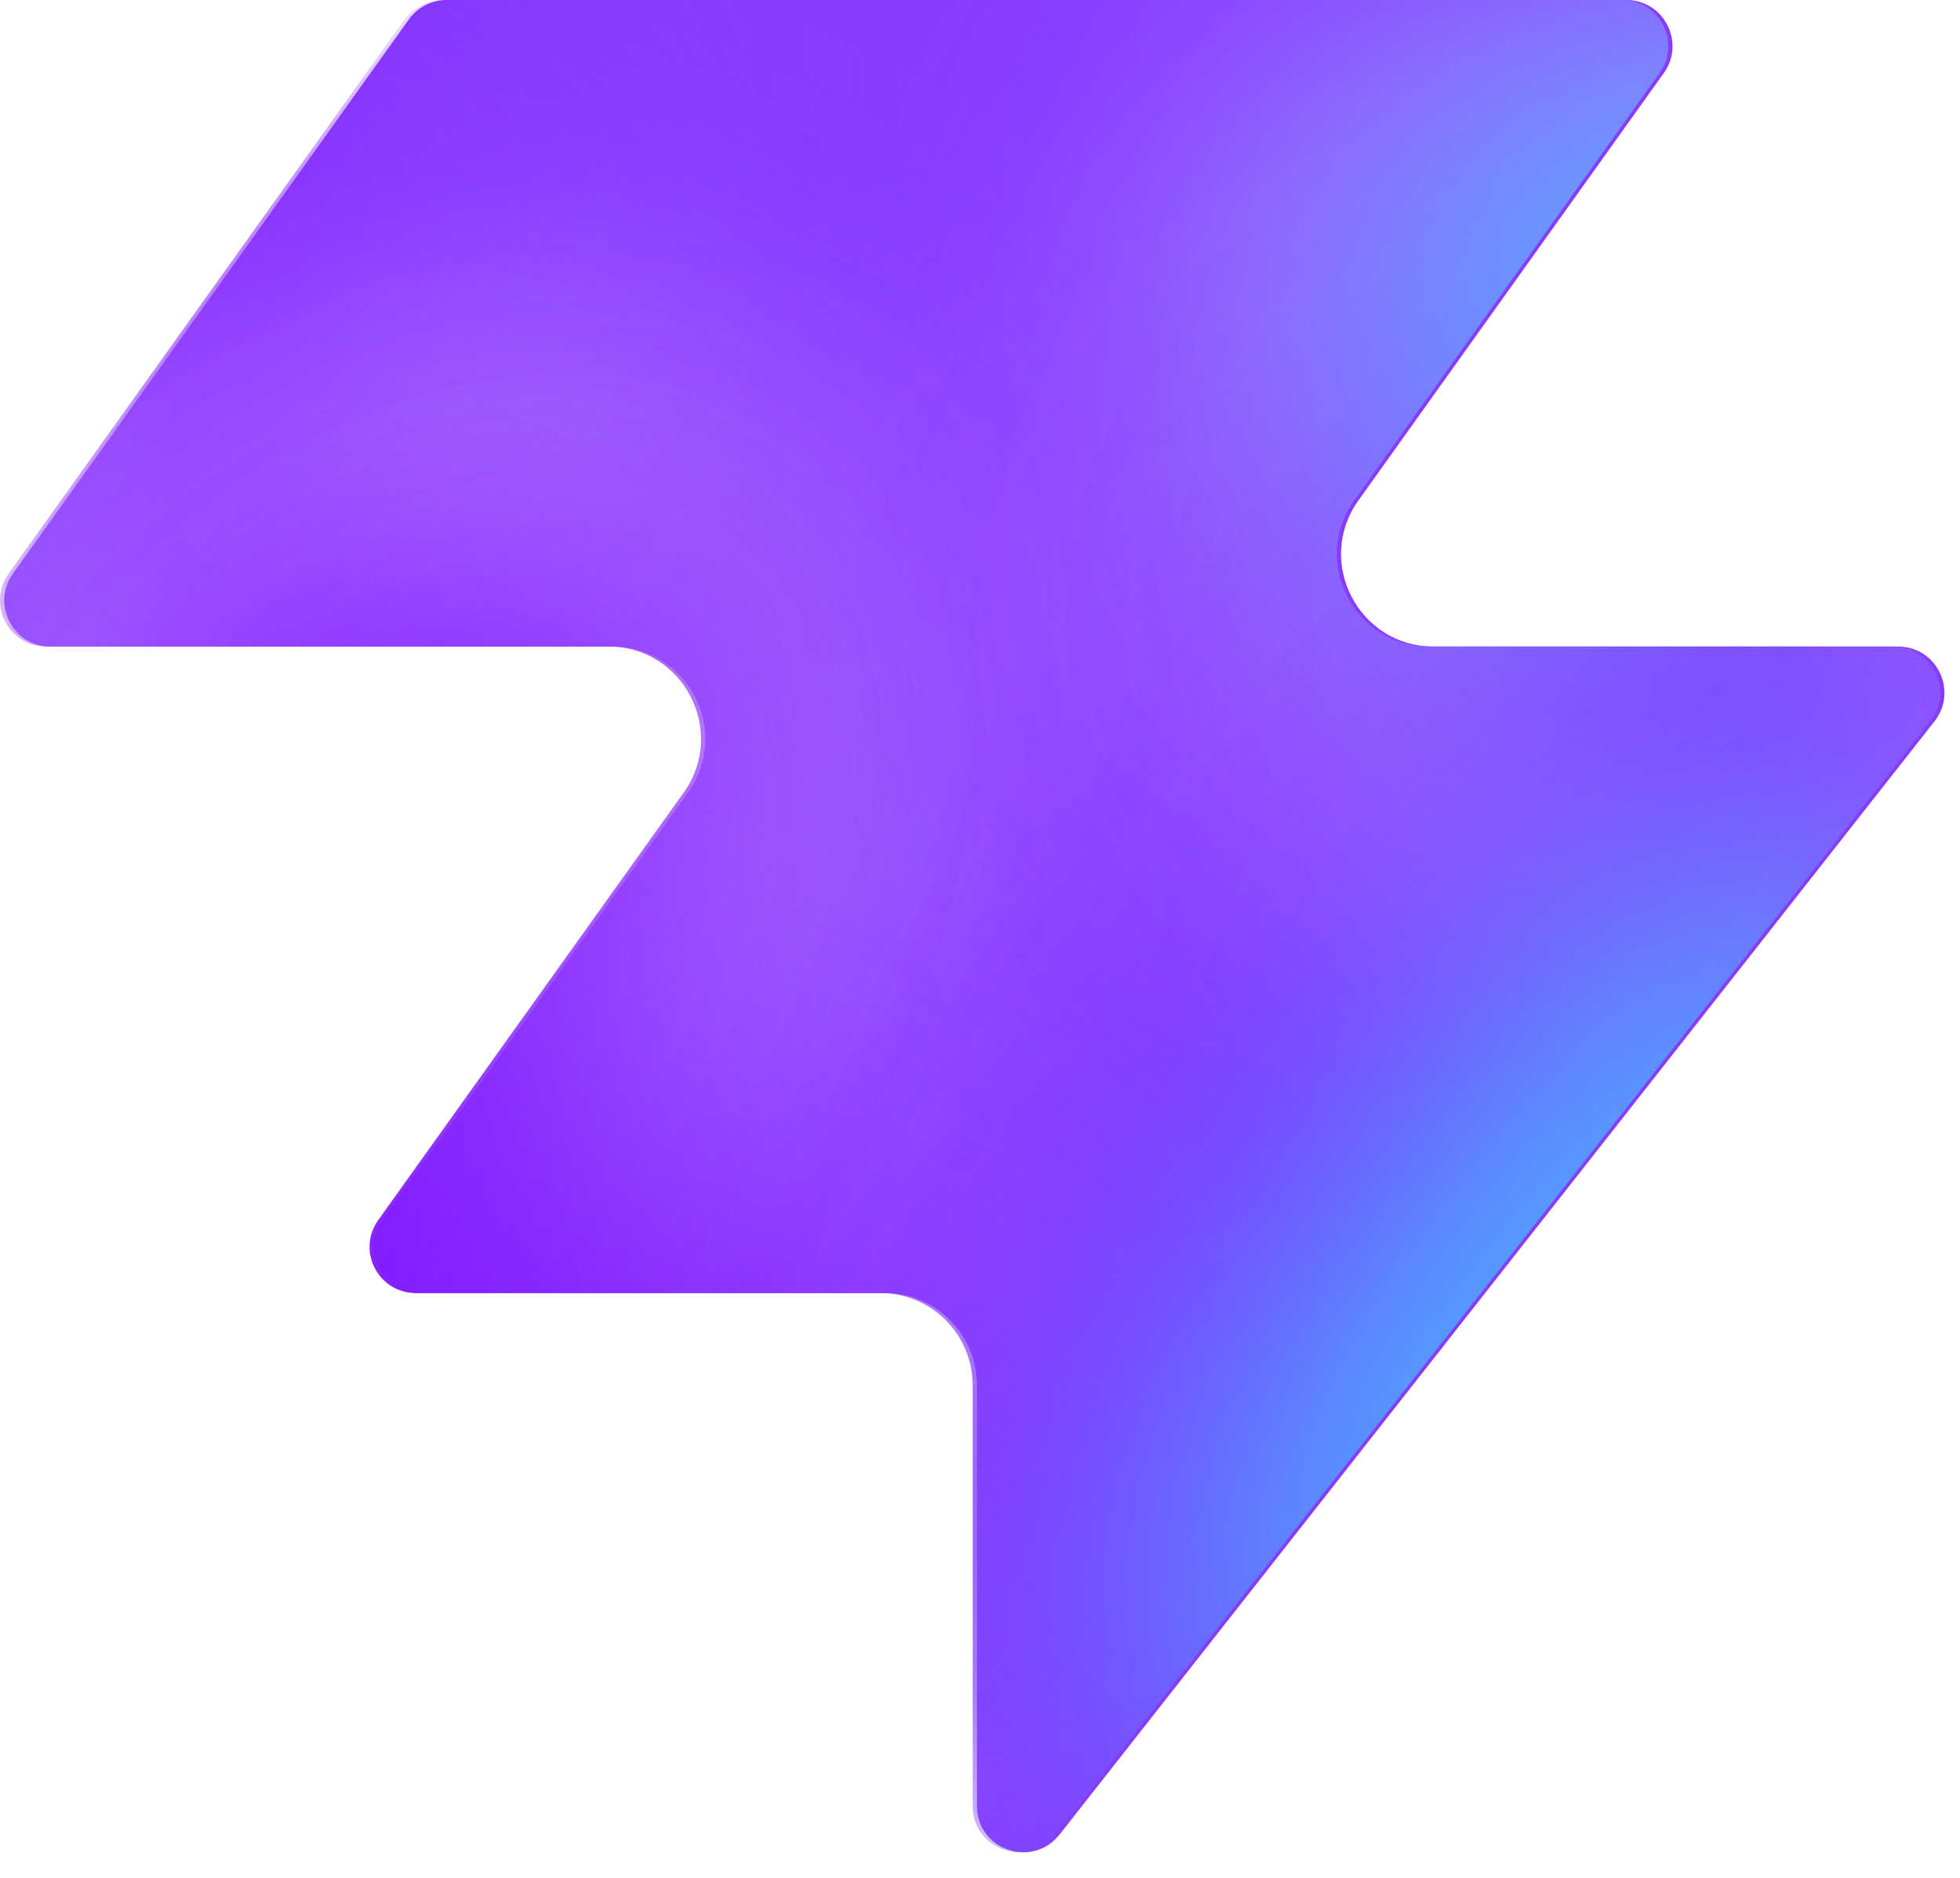
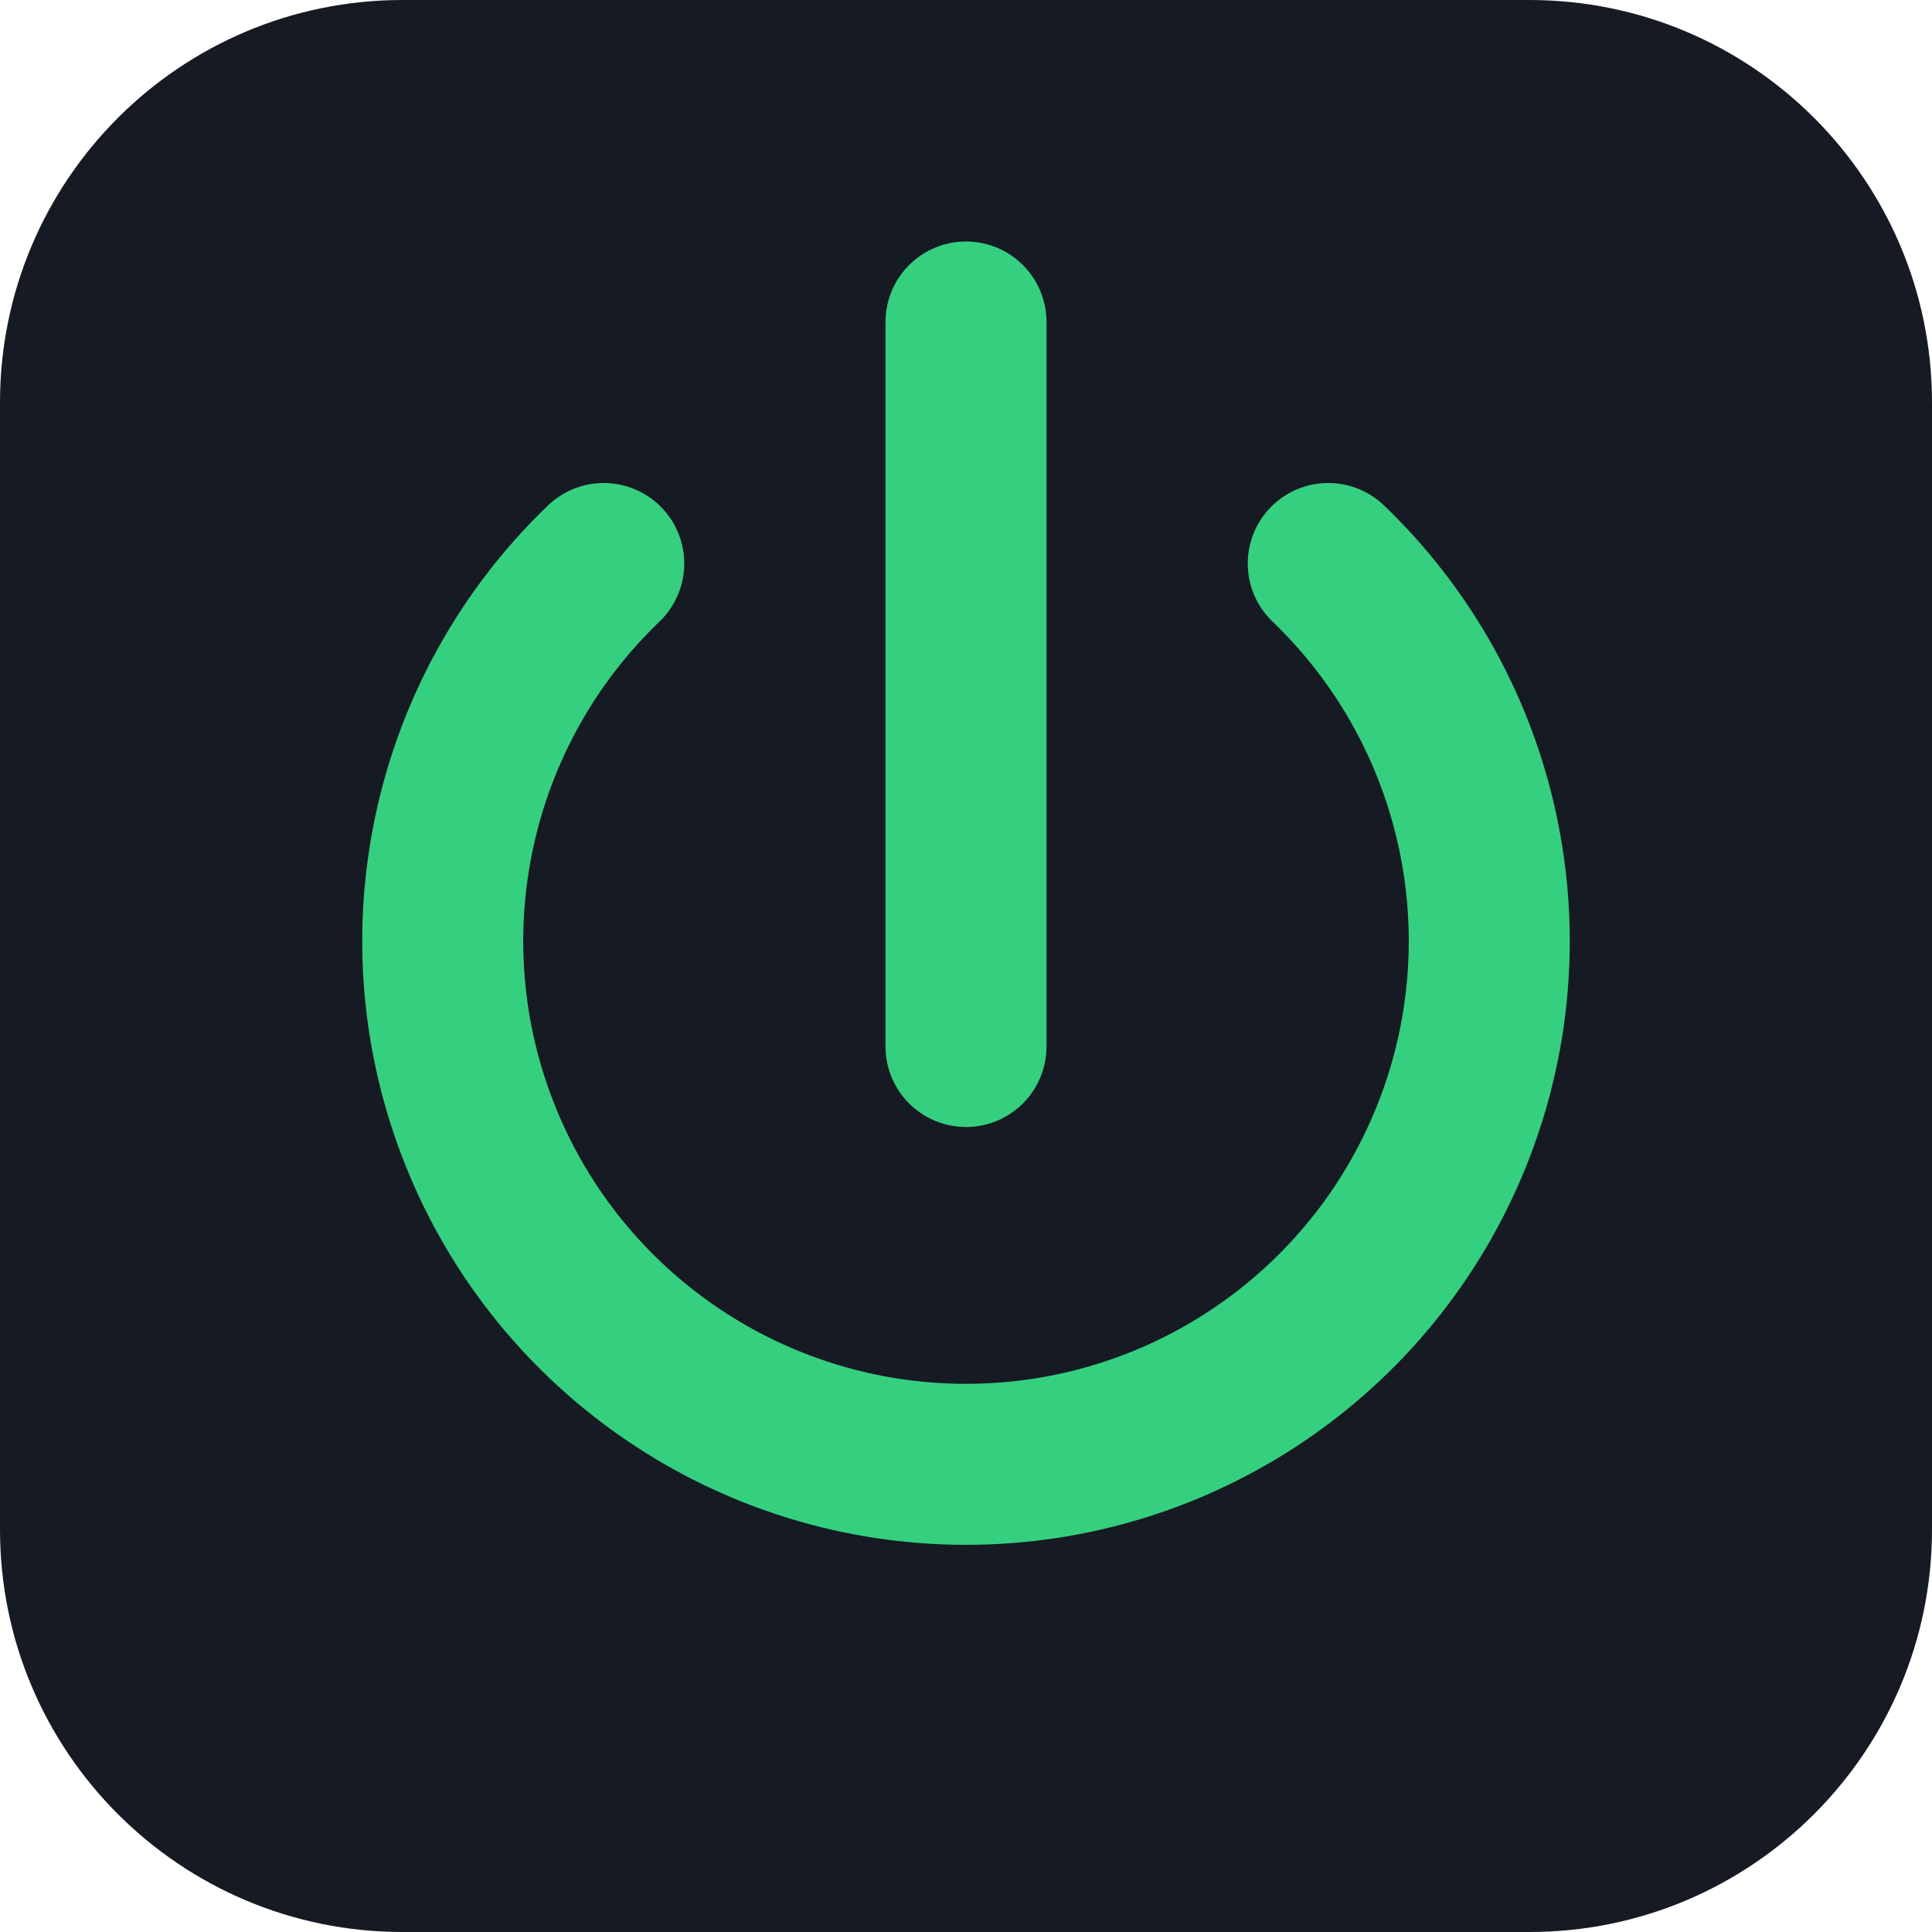
- <svg xmlns="http://www.w3.org/2000/svg" width="48" height="46" fill="none" viewBox="0 0 48 46">
-   <path fill="#863bff" d="M25.946 44.938c-.664.845-2.021.375-2.021-.698V33.937a2.26 2.26 0 0 0-2.262-2.262H10.287c-.92 0-1.456-1.04-.92-1.788l7.48-10.471c1.07-1.497 0-3.578-1.842-3.578H1.237c-.92 0-1.456-1.04-.92-1.788L10.013.474c.214-.297.556-.474.92-.474h28.894c.92 0 1.456 1.04.92 1.788l-7.48 10.471c-1.07 1.498 0 3.579 1.842 3.579h11.377c.943 0 1.473 1.088.89 1.83L25.947 44.94z" style="fill:#863bff;fill:color(display-p3 .525 .23 1);fill-opacity:1" />
-   <mask id="a" width="48" height="46" x="0" y="0" maskUnits="userSpaceOnUse" style="mask-type:alpha">
-     <path fill="#000" d="M25.842 44.938c-.664.844-2.021.375-2.021-.698V33.937a2.26 2.26 0 0 0-2.262-2.262H10.183c-.92 0-1.456-1.04-.92-1.788l7.48-10.471c1.07-1.498 0-3.579-1.842-3.579H1.133c-.92 0-1.456-1.04-.92-1.787L9.91.473c.214-.297.556-.474.92-.474h28.894c.92 0 1.456 1.04.92 1.788l-7.48 10.471c-1.07 1.498 0 3.578 1.842 3.578h11.377c.943 0 1.473 1.088.89 1.832L25.843 44.94z" style="fill:#000;fill-opacity:1" />
-   </mask>
-   <g mask="url(#a)">
-     <g filter="url(#b)">
-       <ellipse cx="5.508" cy="14.704" fill="#ede6ff" rx="5.508" ry="14.704" style="fill:#ede6ff;fill:color(display-p3 .927 .903 1);fill-opacity:1" transform="matrix(.00324 1 1 -.00324 -4.47 31.516)" />
-     </g>
-     <g filter="url(#c)">
-       <ellipse cx="10.399" cy="29.851" fill="#ede6ff" rx="10.399" ry="29.851" style="fill:#ede6ff;fill:color(display-p3 .927 .903 1);fill-opacity:1" transform="matrix(.00324 1 1 -.00324 -39.328 7.883)" />
-     </g>
-     <g filter="url(#d)">
-       <ellipse cx="5.508" cy="30.487" fill="#7e14ff" rx="5.508" ry="30.487" style="fill:#7e14ff;fill:color(display-p3 .492 .077 1);fill-opacity:1" transform="rotate(89.814 -25.913 -14.639)scale(1 -1)" />
-     </g>
-     <g filter="url(#e)">
-       <ellipse cx="5.508" cy="30.599" fill="#7e14ff" rx="5.508" ry="30.599" style="fill:#7e14ff;fill:color(display-p3 .492 .077 1);fill-opacity:1" transform="rotate(89.814 -32.644 -3.334)scale(1 -1)" />
-     </g>
-     <g filter="url(#f)">
-       <ellipse cx="5.508" cy="30.599" fill="#7e14ff" rx="5.508" ry="30.599" style="fill:#7e14ff;fill:color(display-p3 .492 .077 1);fill-opacity:1" transform="matrix(.00324 1 1 -.00324 -34.34 30.47)" />
-     </g>
-     <g filter="url(#g)">
-       <ellipse cx="14.072" cy="22.078" fill="#ede6ff" rx="14.072" ry="22.078" style="fill:#ede6ff;fill:color(display-p3 .927 .903 1);fill-opacity:1" transform="rotate(93.35 24.506 48.493)scale(-1 1)" />
-     </g>
-     <g filter="url(#h)">
-       <ellipse cx="3.47" cy="21.501" fill="#7e14ff" rx="3.47" ry="21.501" style="fill:#7e14ff;fill:color(display-p3 .492 .077 1);fill-opacity:1" transform="rotate(89.009 28.708 47.59)scale(-1 1)" />
-     </g>
-     <g filter="url(#i)">
-       <ellipse cx="3.47" cy="21.501" fill="#7e14ff" rx="3.47" ry="21.501" style="fill:#7e14ff;fill:color(display-p3 .492 .077 1);fill-opacity:1" transform="rotate(89.009 28.708 47.59)scale(-1 1)" />
-     </g>
-     <g filter="url(#j)">
-       <ellipse cx=".387" cy="8.972" fill="#7e14ff" rx="4.407" ry="29.108" style="fill:#7e14ff;fill:color(display-p3 .492 .077 1);fill-opacity:1" transform="rotate(39.51 .387 8.972)" />
-     </g>
-     <g filter="url(#k)">
-       <ellipse cx="47.523" cy="-6.092" fill="#7e14ff" rx="4.407" ry="29.108" style="fill:#7e14ff;fill:color(display-p3 .492 .077 1);fill-opacity:1" transform="rotate(37.892 47.523 -6.092)" />
-     </g>
-     <g filter="url(#l)">
-       <ellipse cx="41.412" cy="6.333" fill="#47bfff" rx="5.971" ry="9.665" style="fill:#47bfff;fill:color(display-p3 .28 .748 1);fill-opacity:1" transform="rotate(37.892 41.412 6.333)" />
-     </g>
-     <g filter="url(#m)">
-       <ellipse cx="-1.879" cy="38.332" fill="#7e14ff" rx="4.407" ry="29.108" style="fill:#7e14ff;fill:color(display-p3 .492 .077 1);fill-opacity:1" transform="rotate(37.892 -1.88 38.332)" />
-     </g>
-     <g filter="url(#n)">
-       <ellipse cx="-1.879" cy="38.332" fill="#7e14ff" rx="4.407" ry="29.108" style="fill:#7e14ff;fill:color(display-p3 .492 .077 1);fill-opacity:1" transform="rotate(37.892 -1.88 38.332)" />
-     </g>
-     <g filter="url(#o)">
-       <ellipse cx="35.651" cy="29.907" fill="#7e14ff" rx="4.407" ry="29.108" style="fill:#7e14ff;fill:color(display-p3 .492 .077 1);fill-opacity:1" transform="rotate(37.892 35.651 29.907)" />
-     </g>
-     <g filter="url(#p)">
-       <ellipse cx="38.418" cy="32.4" fill="#47bfff" rx="5.971" ry="15.297" style="fill:#47bfff;fill:color(display-p3 .28 .748 1);fill-opacity:1" transform="rotate(37.892 38.418 32.4)" />
-     </g>
-   </g>
-   <defs>
-     <filter id="b" width="60.045" height="41.654" x="-19.77" y="16.149" color-interpolation-filters="sRGB" filterUnits="userSpaceOnUse">
-       <feFlood flood-opacity="0" result="BackgroundImageFix" />
-       <feBlend in="SourceGraphic" in2="BackgroundImageFix" result="shape" />
-       <feGaussianBlur result="effect1_foregroundBlur_2002_17158" stdDeviation="7.659" />
-     </filter>
-     <filter id="c" width="90.34" height="51.437" x="-54.613" y="-7.533" color-interpolation-filters="sRGB" filterUnits="userSpaceOnUse">
-       <feFlood flood-opacity="0" result="BackgroundImageFix" />
-       <feBlend in="SourceGraphic" in2="BackgroundImageFix" result="shape" />
-       <feGaussianBlur result="effect1_foregroundBlur_2002_17158" stdDeviation="7.659" />
-     </filter>
-     <filter id="d" width="79.355" height="29.4" x="-49.64" y="2.03" color-interpolation-filters="sRGB" filterUnits="userSpaceOnUse">
-       <feFlood flood-opacity="0" result="BackgroundImageFix" />
-       <feBlend in="SourceGraphic" in2="BackgroundImageFix" result="shape" />
-       <feGaussianBlur result="effect1_foregroundBlur_2002_17158" stdDeviation="4.596" />
-     </filter>
-     <filter id="e" width="79.579" height="29.4" x="-45.045" y="20.029" color-interpolation-filters="sRGB" filterUnits="userSpaceOnUse">
-       <feFlood flood-opacity="0" result="BackgroundImageFix" />
-       <feBlend in="SourceGraphic" in2="BackgroundImageFix" result="shape" />
-       <feGaussianBlur result="effect1_foregroundBlur_2002_17158" stdDeviation="4.596" />
-     </filter>
-     <filter id="f" width="79.579" height="29.4" x="-43.513" y="21.178" color-interpolation-filters="sRGB" filterUnits="userSpaceOnUse">
-       <feFlood flood-opacity="0" result="BackgroundImageFix" />
-       <feBlend in="SourceGraphic" in2="BackgroundImageFix" result="shape" />
-       <feGaussianBlur result="effect1_foregroundBlur_2002_17158" stdDeviation="4.596" />
-     </filter>
-     <filter id="g" width="74.749" height="58.852" x="15.756" y="-17.901" color-interpolation-filters="sRGB" filterUnits="userSpaceOnUse">
-       <feFlood flood-opacity="0" result="BackgroundImageFix" />
-       <feBlend in="SourceGraphic" in2="BackgroundImageFix" result="shape" />
-       <feGaussianBlur result="effect1_foregroundBlur_2002_17158" stdDeviation="7.659" />
-     </filter>
-     <filter id="h" width="61.377" height="25.362" x="23.548" y="2.284" color-interpolation-filters="sRGB" filterUnits="userSpaceOnUse">
-       <feFlood flood-opacity="0" result="BackgroundImageFix" />
-       <feBlend in="SourceGraphic" in2="BackgroundImageFix" result="shape" />
-       <feGaussianBlur result="effect1_foregroundBlur_2002_17158" stdDeviation="4.596" />
-     </filter>
-     <filter id="i" width="61.377" height="25.362" x="23.548" y="2.284" color-interpolation-filters="sRGB" filterUnits="userSpaceOnUse">
-       <feFlood flood-opacity="0" result="BackgroundImageFix" />
-       <feBlend in="SourceGraphic" in2="BackgroundImageFix" result="shape" />
-       <feGaussianBlur result="effect1_foregroundBlur_2002_17158" stdDeviation="4.596" />
-     </filter>
-     <filter id="j" width="56.045" height="63.649" x="-27.636" y="-22.853" color-interpolation-filters="sRGB" filterUnits="userSpaceOnUse">
-       <feFlood flood-opacity="0" result="BackgroundImageFix" />
-       <feBlend in="SourceGraphic" in2="BackgroundImageFix" result="shape" />
-       <feGaussianBlur result="effect1_foregroundBlur_2002_17158" stdDeviation="4.596" />
-     </filter>
-     <filter id="k" width="54.814" height="64.646" x="20.116" y="-38.415" color-interpolation-filters="sRGB" filterUnits="userSpaceOnUse">
-       <feFlood flood-opacity="0" result="BackgroundImageFix" />
-       <feBlend in="SourceGraphic" in2="BackgroundImageFix" result="shape" />
-       <feGaussianBlur result="effect1_foregroundBlur_2002_17158" stdDeviation="4.596" />
-     </filter>
-     <filter id="l" width="33.541" height="35.313" x="24.641" y="-11.323" color-interpolation-filters="sRGB" filterUnits="userSpaceOnUse">
-       <feFlood flood-opacity="0" result="BackgroundImageFix" />
-       <feBlend in="SourceGraphic" in2="BackgroundImageFix" result="shape" />
-       <feGaussianBlur result="effect1_foregroundBlur_2002_17158" stdDeviation="4.596" />
-     </filter>
-     <filter id="m" width="54.814" height="64.646" x="-29.286" y="6.009" color-interpolation-filters="sRGB" filterUnits="userSpaceOnUse">
-       <feFlood flood-opacity="0" result="BackgroundImageFix" />
-       <feBlend in="SourceGraphic" in2="BackgroundImageFix" result="shape" />
-       <feGaussianBlur result="effect1_foregroundBlur_2002_17158" stdDeviation="4.596" />
-     </filter>
-     <filter id="n" width="54.814" height="64.646" x="-29.286" y="6.009" color-interpolation-filters="sRGB" filterUnits="userSpaceOnUse">
-       <feFlood flood-opacity="0" result="BackgroundImageFix" />
-       <feBlend in="SourceGraphic" in2="BackgroundImageFix" result="shape" />
-       <feGaussianBlur result="effect1_foregroundBlur_2002_17158" stdDeviation="4.596" />
-     </filter>
-     <filter id="o" width="54.814" height="64.646" x="8.244" y="-2.416" color-interpolation-filters="sRGB" filterUnits="userSpaceOnUse">
-       <feFlood flood-opacity="0" result="BackgroundImageFix" />
-       <feBlend in="SourceGraphic" in2="BackgroundImageFix" result="shape" />
-       <feGaussianBlur result="effect1_foregroundBlur_2002_17158" stdDeviation="4.596" />
-     </filter>
-     <filter id="p" width="39.409" height="43.623" x="18.713" y="10.588" color-interpolation-filters="sRGB" filterUnits="userSpaceOnUse">
-       <feFlood flood-opacity="0" result="BackgroundImageFix" />
-       <feBlend in="SourceGraphic" in2="BackgroundImageFix" result="shape" />
-       <feGaussianBlur result="effect1_foregroundBlur_2002_17158" stdDeviation="4.596" />
-     </filter>
-   </defs>
+ <svg xmlns="http://www.w3.org/2000/svg" viewBox="0 0 48 48">
+   <rect width="48" height="48" rx="10" fill="#161a23" />
+   <path d="M24 8v18" stroke="#35d07f" stroke-width="4" stroke-linecap="round" />
+   <path d="M15 14a13 13 0 1 0 18 0" stroke="#35d07f" stroke-width="4" fill="none" stroke-linecap="round" />
</svg>
